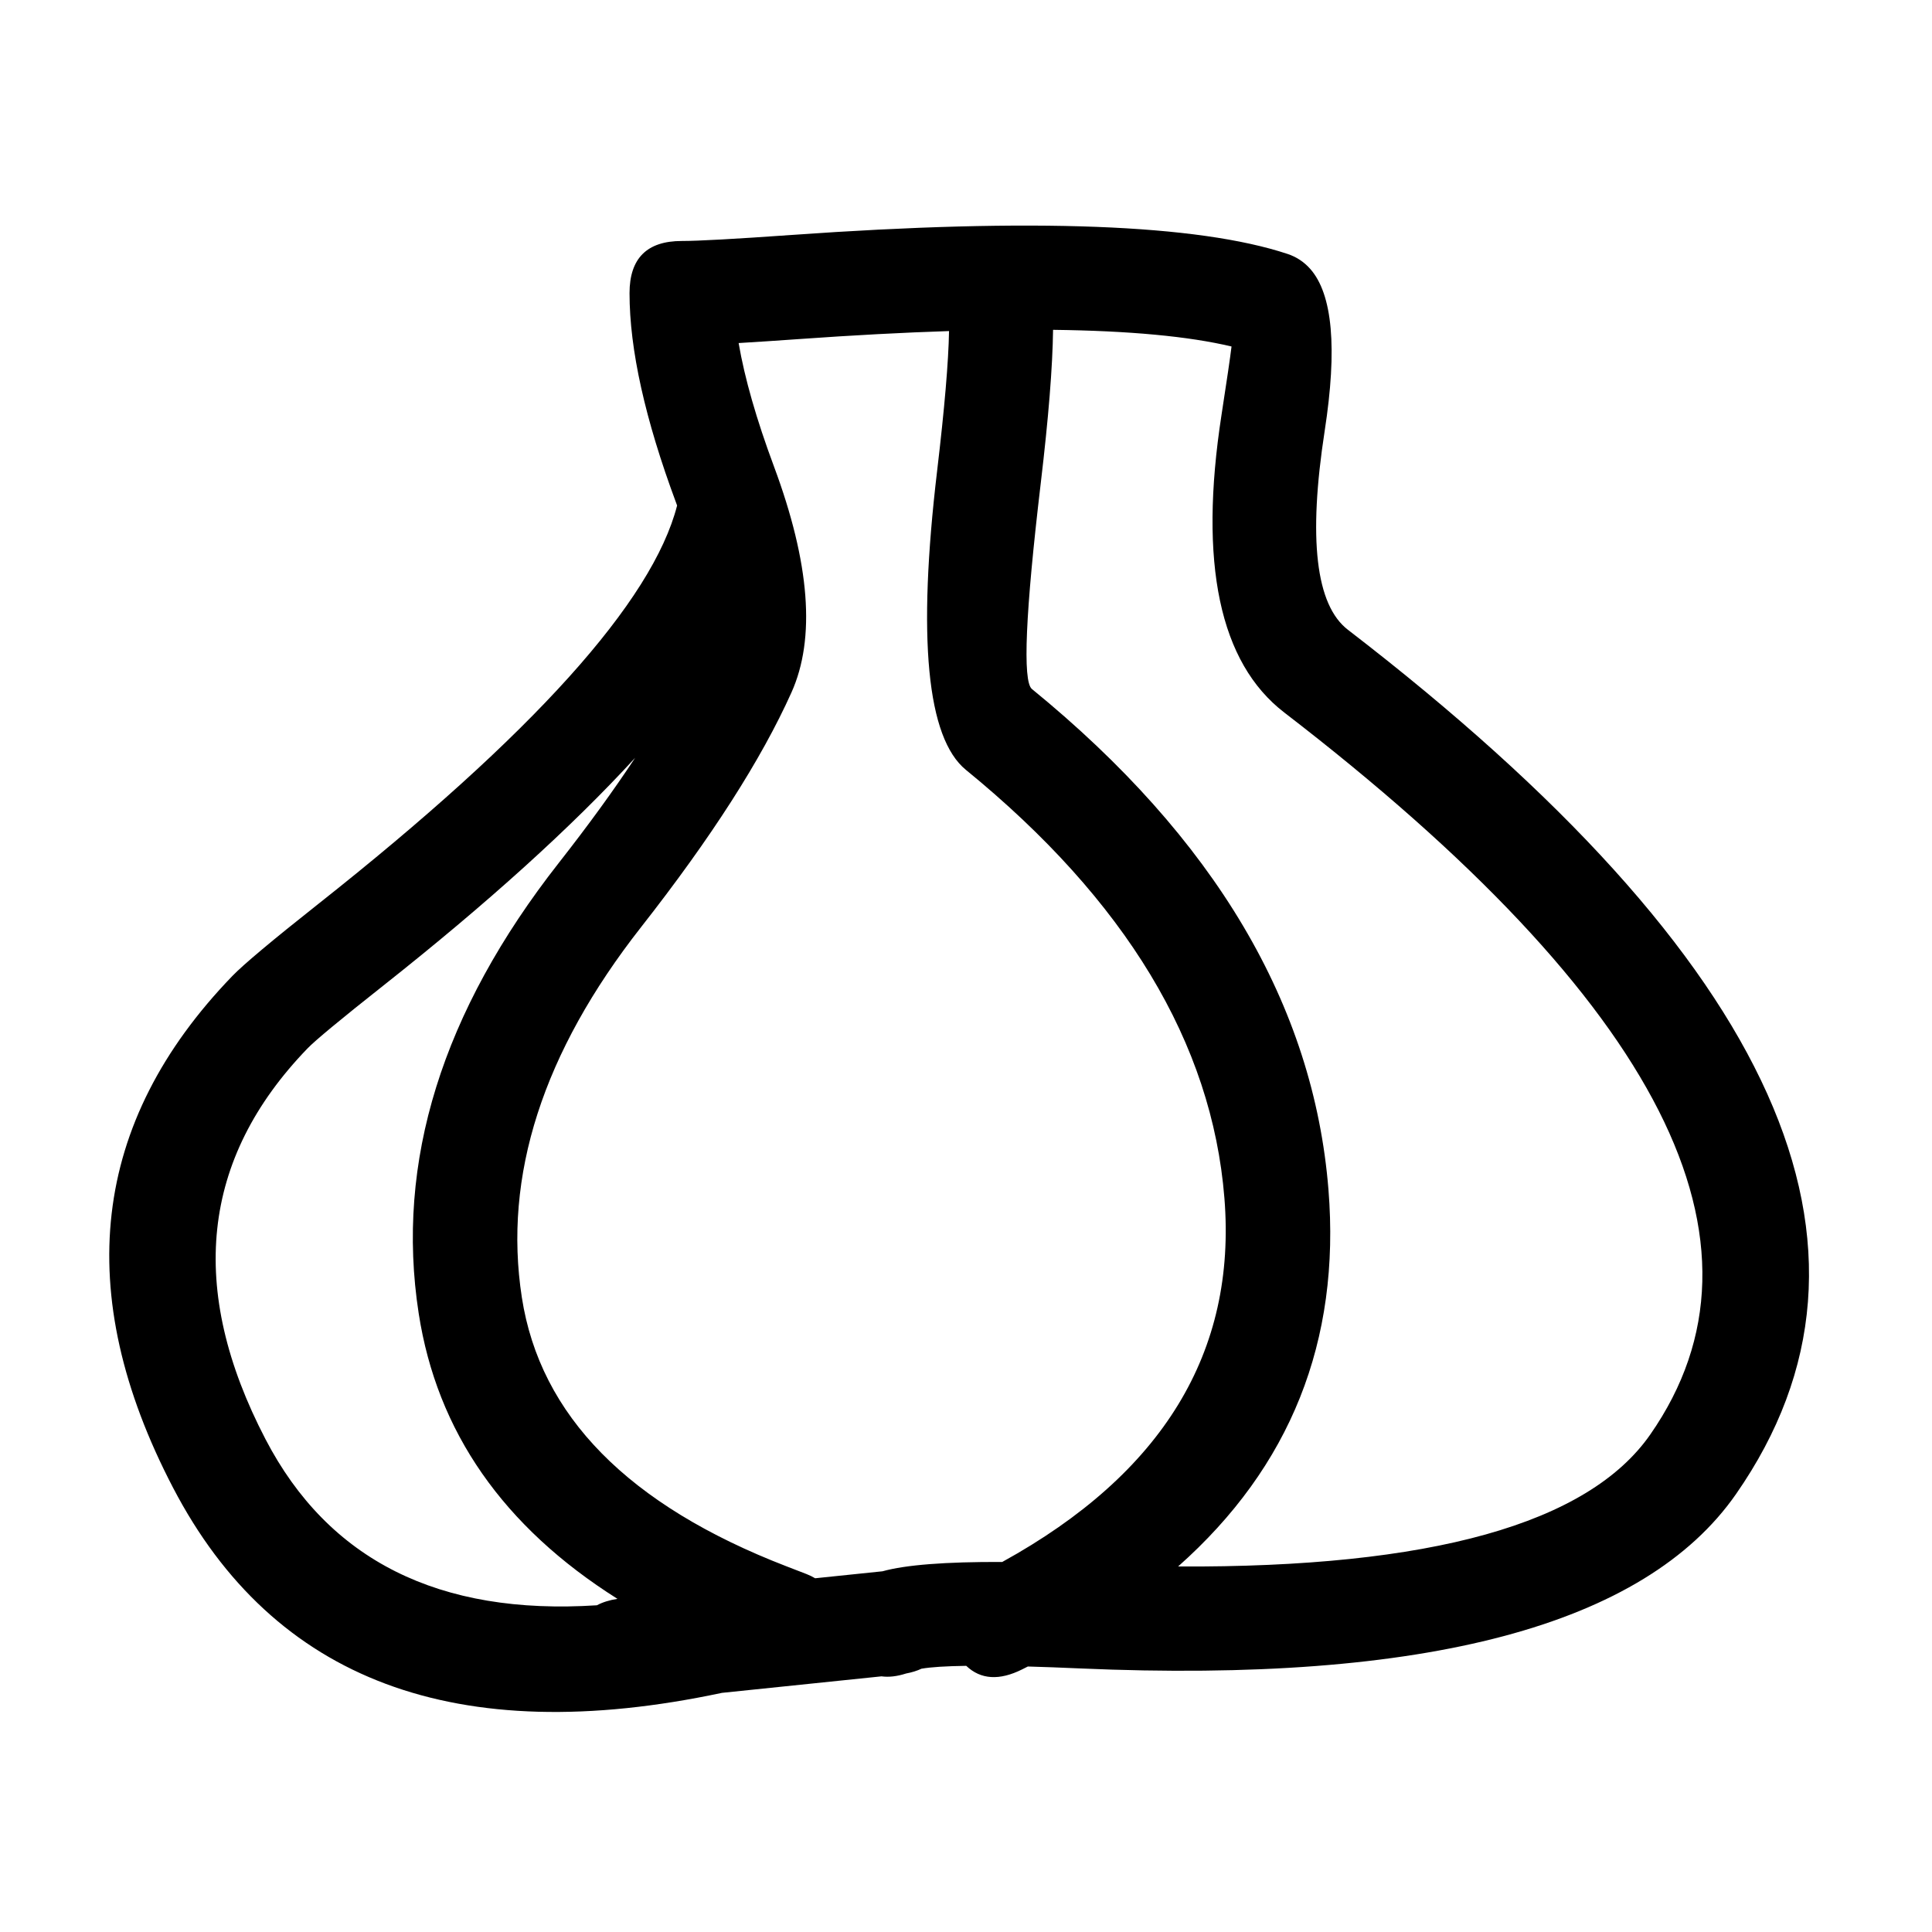
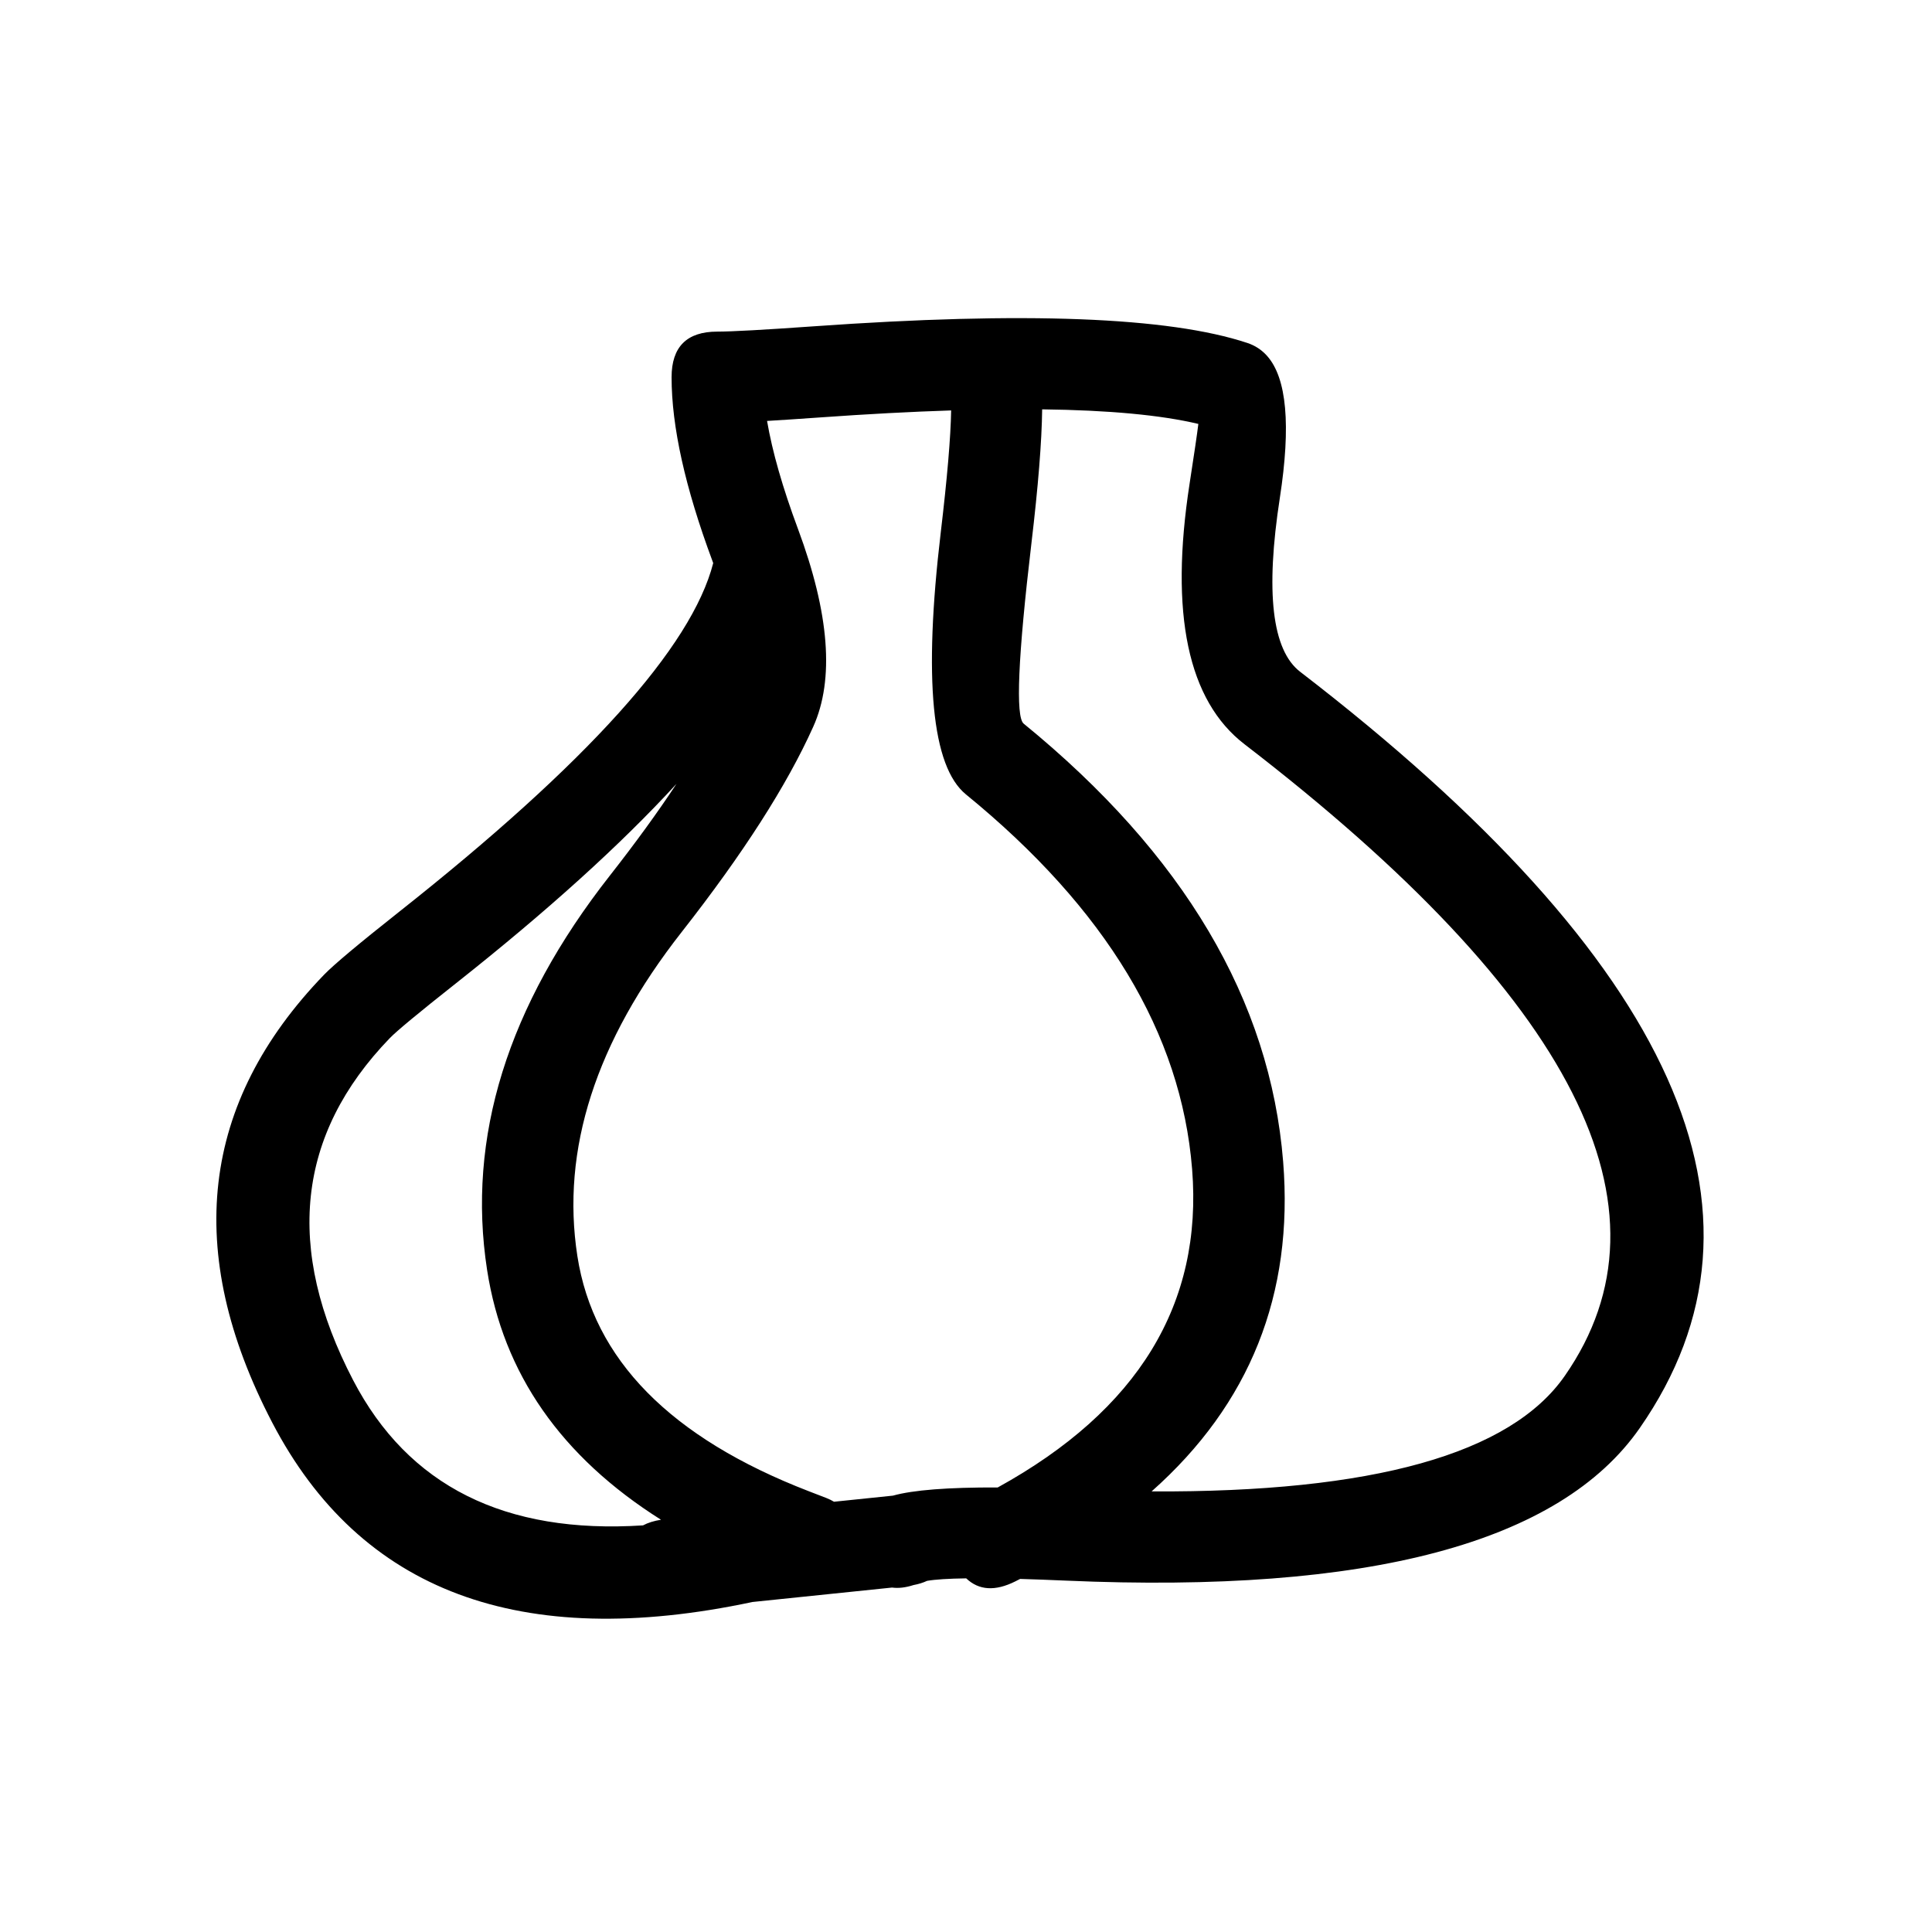
<svg xmlns="http://www.w3.org/2000/svg" width="64" height="64" viewBox="0 0 64 64">
  <defs />
-   <path id="path653" fill="#000000" d="M23.916,56.078 Q10.734,58.88 5.732,49.281 Q0.685,39.595 7.694,32.334 Q8.247,31.761 10.547,29.942 Q21.206,21.514 22.43,16.746 Q22.415,16.704 22.398,16.658 Q20.854,12.509 20.854,9.712 Q20.854,7.983 22.583,7.983 Q23.4,7.983 26.227,7.783 Q38.194,6.933 42.652,8.412 Q43.091,8.558 43.399,8.903 Q44.517,10.158 43.882,14.272 Q43.054,19.634 44.651,20.862 Q66.003,37.284 57.508,49.493 Q52.966,56.02 35.779,55.269 Q34.835,55.227 34.049,55.205 Q33.957,55.252 33.863,55.299 Q32.727,55.867 32.008,55.183 Q30.993,55.197 30.526,55.278 Q30.302,55.383 30.014,55.437 Q29.567,55.581 29.2,55.531 L23.916,56.078 Z M31.438,10.967 Q29.168,11.04 26.472,11.232 Q25.315,11.314 24.468,11.364 Q24.766,13.107 25.639,15.453 Q27.425,20.254 26.217,22.941 Q24.721,26.271 21.236,30.713 Q16.352,36.938 17.287,42.981 Q18.196,48.853 26.052,51.886 Q26.5,52.059 26.71,52.14 Q26.867,52.201 27.003,52.282 L29.234,52.051 Q30.381,51.731 33.201,51.742 Q41.176,47.348 40.56,39.686 Q39.942,31.987 31.997,25.503 Q30.056,23.919 31.044,15.593 Q31.411,12.494 31.438,10.967 Z M39.026,51.892 Q51.58,51.958 54.669,47.518 Q61.282,38.015 42.543,23.603 Q39.325,21.127 40.464,13.745 Q40.728,12.04 40.796,11.478 Q38.672,10.972 34.884,10.926 Q34.861,12.767 34.477,16 Q33.714,22.441 34.183,22.824 Q43.271,30.241 44.007,39.409 Q44.612,46.937 39.026,51.892 Z M21.039,25.105 Q17.872,28.558 12.692,32.654 Q10.573,34.329 10.182,34.735 Q4.902,40.205 8.799,47.683 Q11.927,53.686 19.773,53.177 Q20.057,53.025 20.454,52.964 Q14.779,49.384 13.87,43.51 Q12.705,35.984 18.515,28.579 Q19.971,26.723 21.039,25.105 Z" />
+   <path id="path653" fill="#000000" d="M24.927,53.068 Q13.392,55.52 9.016,47.121 Q4.599,38.646 10.732,32.292 Q11.216,31.791 13.229,30.199 Q22.555,22.825 23.626,18.653 Q23.613,18.616 23.598,18.576 Q22.247,14.945 22.247,12.498 Q22.247,10.985 23.76,10.985 Q24.475,10.985 26.949,10.81 Q37.42,10.066 41.32,11.361 Q41.705,11.488 41.974,11.79 Q42.952,12.888 42.397,16.488 Q41.672,21.18 43.07,22.254 Q61.753,36.624 54.319,47.306 Q50.345,53.018 35.307,52.36 Q34.481,52.324 33.793,52.304 Q33.712,52.345 33.63,52.387 Q32.636,52.884 32.007,52.285 Q31.119,52.297 30.71,52.368 Q30.514,52.46 30.262,52.507 Q29.871,52.633 29.55,52.59 L24.927,53.068 Z M31.508,13.596 Q29.522,13.66 27.163,13.828 Q26.151,13.9 25.41,13.944 Q25.67,15.469 26.434,17.521 Q27.997,21.722 26.94,24.073 Q25.631,26.987 22.582,30.874 Q18.308,36.321 19.126,41.608 Q19.921,46.746 26.795,49.4 Q27.188,49.552 27.371,49.622 Q27.509,49.676 27.628,49.747 L29.58,49.545 Q30.583,49.265 33.051,49.274 Q40.029,45.43 39.49,38.725 Q38.949,31.989 31.997,26.315 Q30.299,24.929 31.163,17.644 Q31.485,14.932 31.508,13.596 Z M38.148,49.405 Q49.132,49.463 51.835,45.578 Q57.622,37.263 41.225,24.653 Q38.409,22.486 39.406,16.027 Q39.637,14.535 39.697,14.043 Q37.838,13.601 34.523,13.56 Q34.503,15.171 34.167,18 Q33.5,23.636 33.91,23.971 Q41.862,30.461 42.506,38.483 Q43.035,45.07 38.148,49.405 Z M22.409,25.967 Q19.638,28.988 15.106,32.572 Q13.251,34.038 12.909,34.393 Q8.289,39.179 11.699,45.723 Q14.436,50.975 21.301,50.53 Q21.55,50.397 21.897,50.344 Q16.932,47.211 16.136,42.071 Q15.117,35.486 20.201,29.007 Q21.475,27.383 22.409,25.967 Z" />
</svg>
